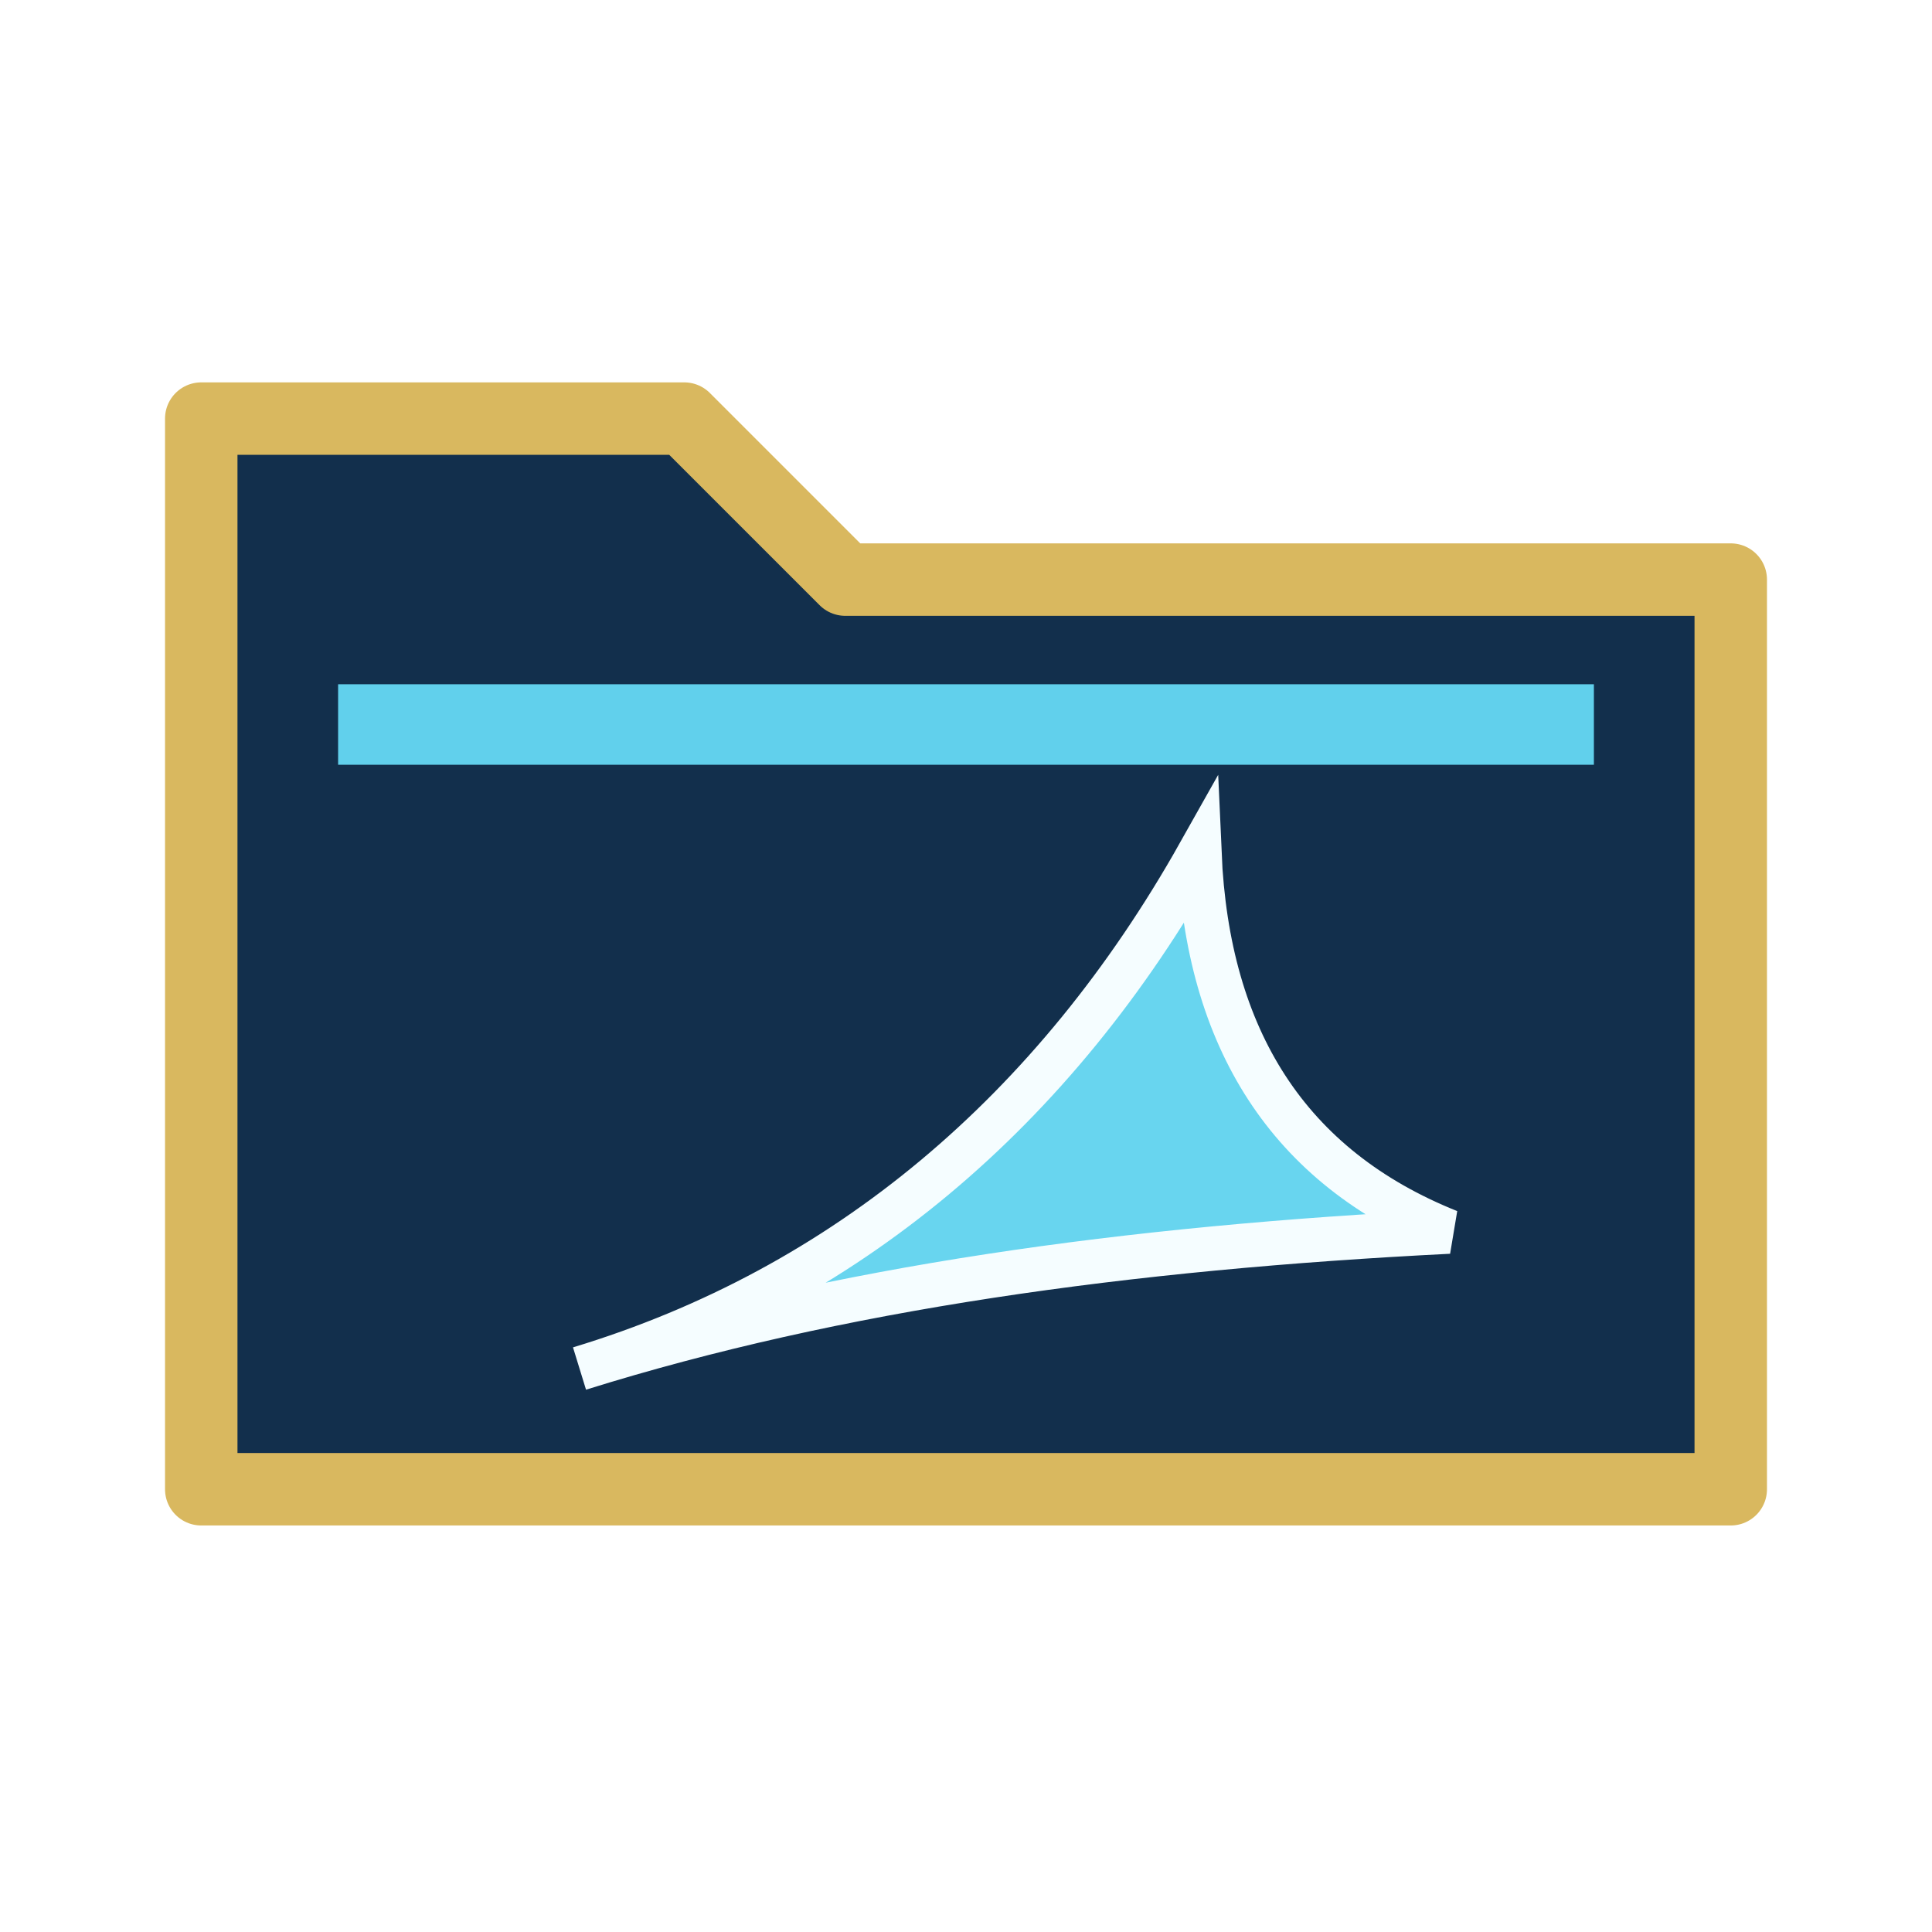
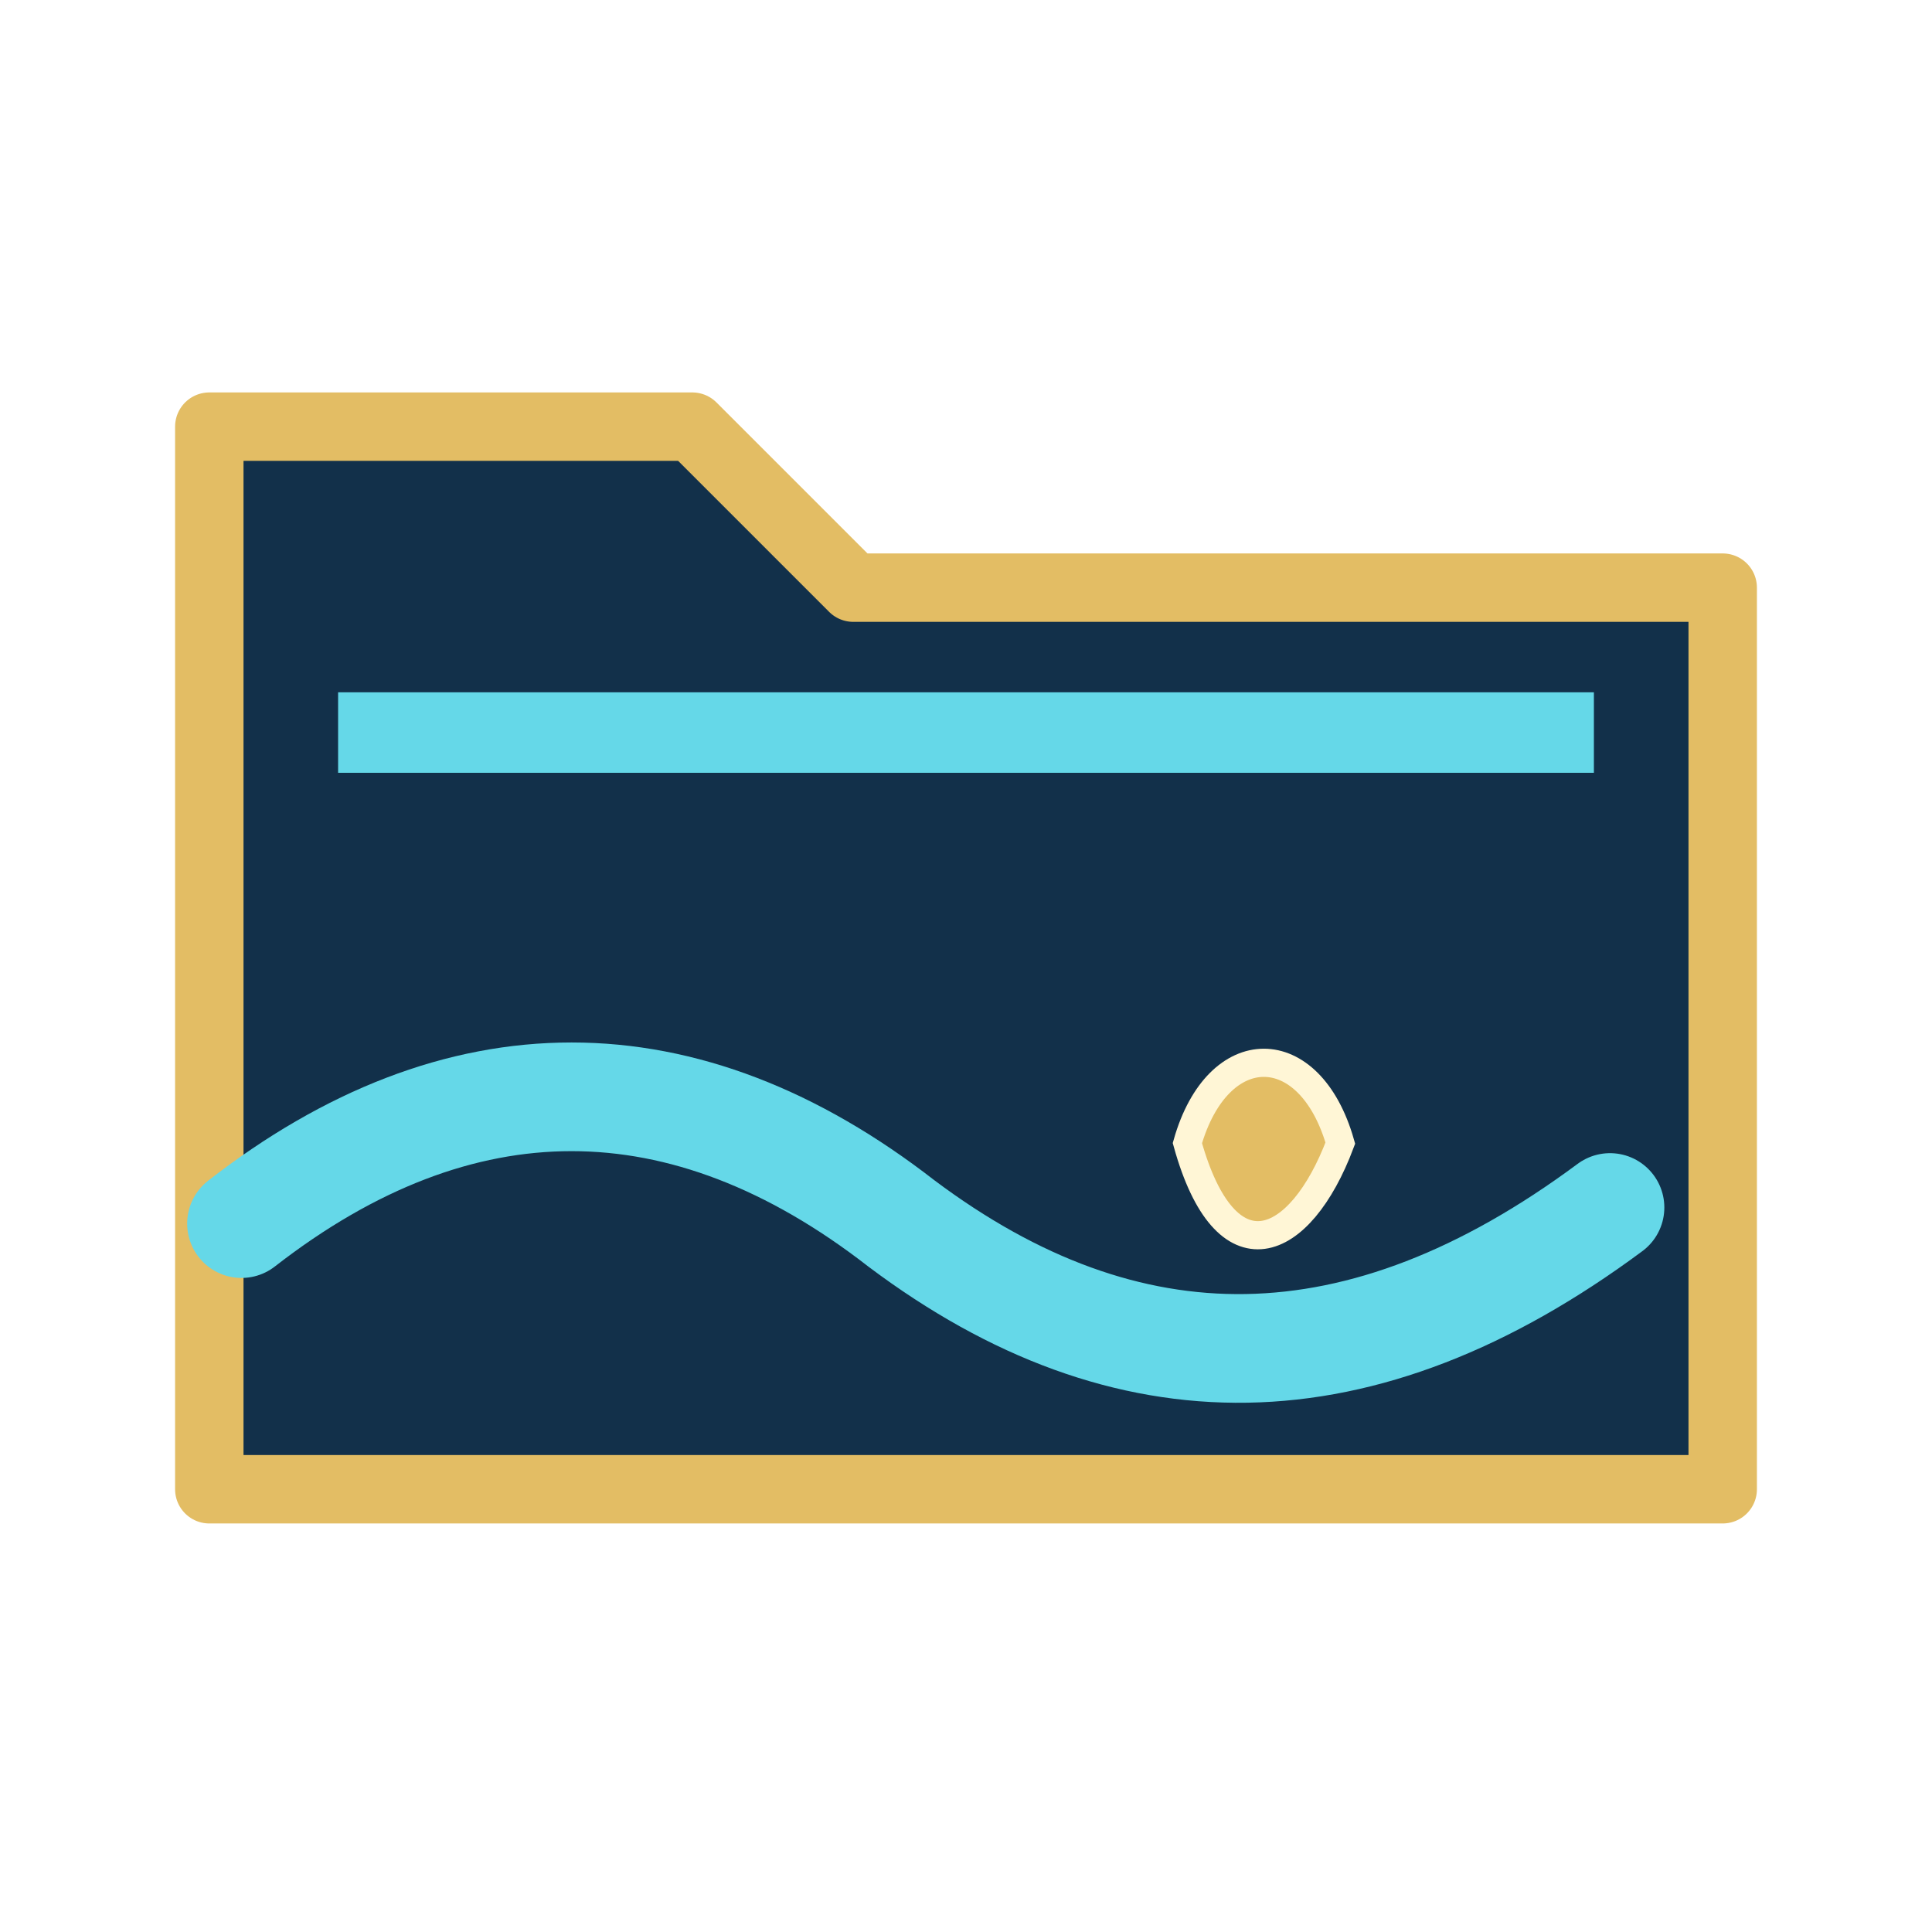
- <svg xmlns="http://www.w3.org/2000/svg" class="dream-xuan-svg" viewBox="0 0 24 24" aria-hidden="true" focusable="false">
-   <path d="M2.5 5.2h6l2 2h11v11.3h-19V5.2Z" fill="#122f4c" stroke="#d9b85f" stroke-width=".9" stroke-linejoin="round" />
-   <path d="M4.2 9h15.6" stroke="#61d0ec" stroke-width="1" />
-   <path d="M7.2 17c3.3-1 5.9-3.2 7.7-6.4.1 2.3 1.1 3.9 3.1 4.7-4 .2-7.6.7-10.8 1.7Z" fill="#68d5ef" stroke="#f5fdff" stroke-width=".55" />
+ <svg xmlns="http://www.w3.org/2000/svg" class="dream-suisui-svg" viewBox="0 0 24 24" aria-hidden="true" focusable="false">
+   <path d="M2.6 5.3h6l2 2h10.8v11.2H2.6V5.3Z" fill="#12304a" stroke="#e3bd64" stroke-width=".85" stroke-linejoin="round" />
+   <path d="M4.2 9.1h15.6" stroke="#65d8e8" stroke-width="1" />
+   <path d="M3 15.2c2.7-2.1 5.5-2.1 8.2 0 2.8 2.1 5.7 2.1 8.8-.2" fill="none" stroke="#65d8e8" stroke-width="1.35" stroke-linecap="round" />
+   <path d="M14.75 14.2c0.38-1.33 1.52-1.33 1.9 0-.5 1.33-1.425 1.71-1.9 0Z" fill="#e3bd64" stroke="#fff6d6" stroke-width=".35" />
</svg>
